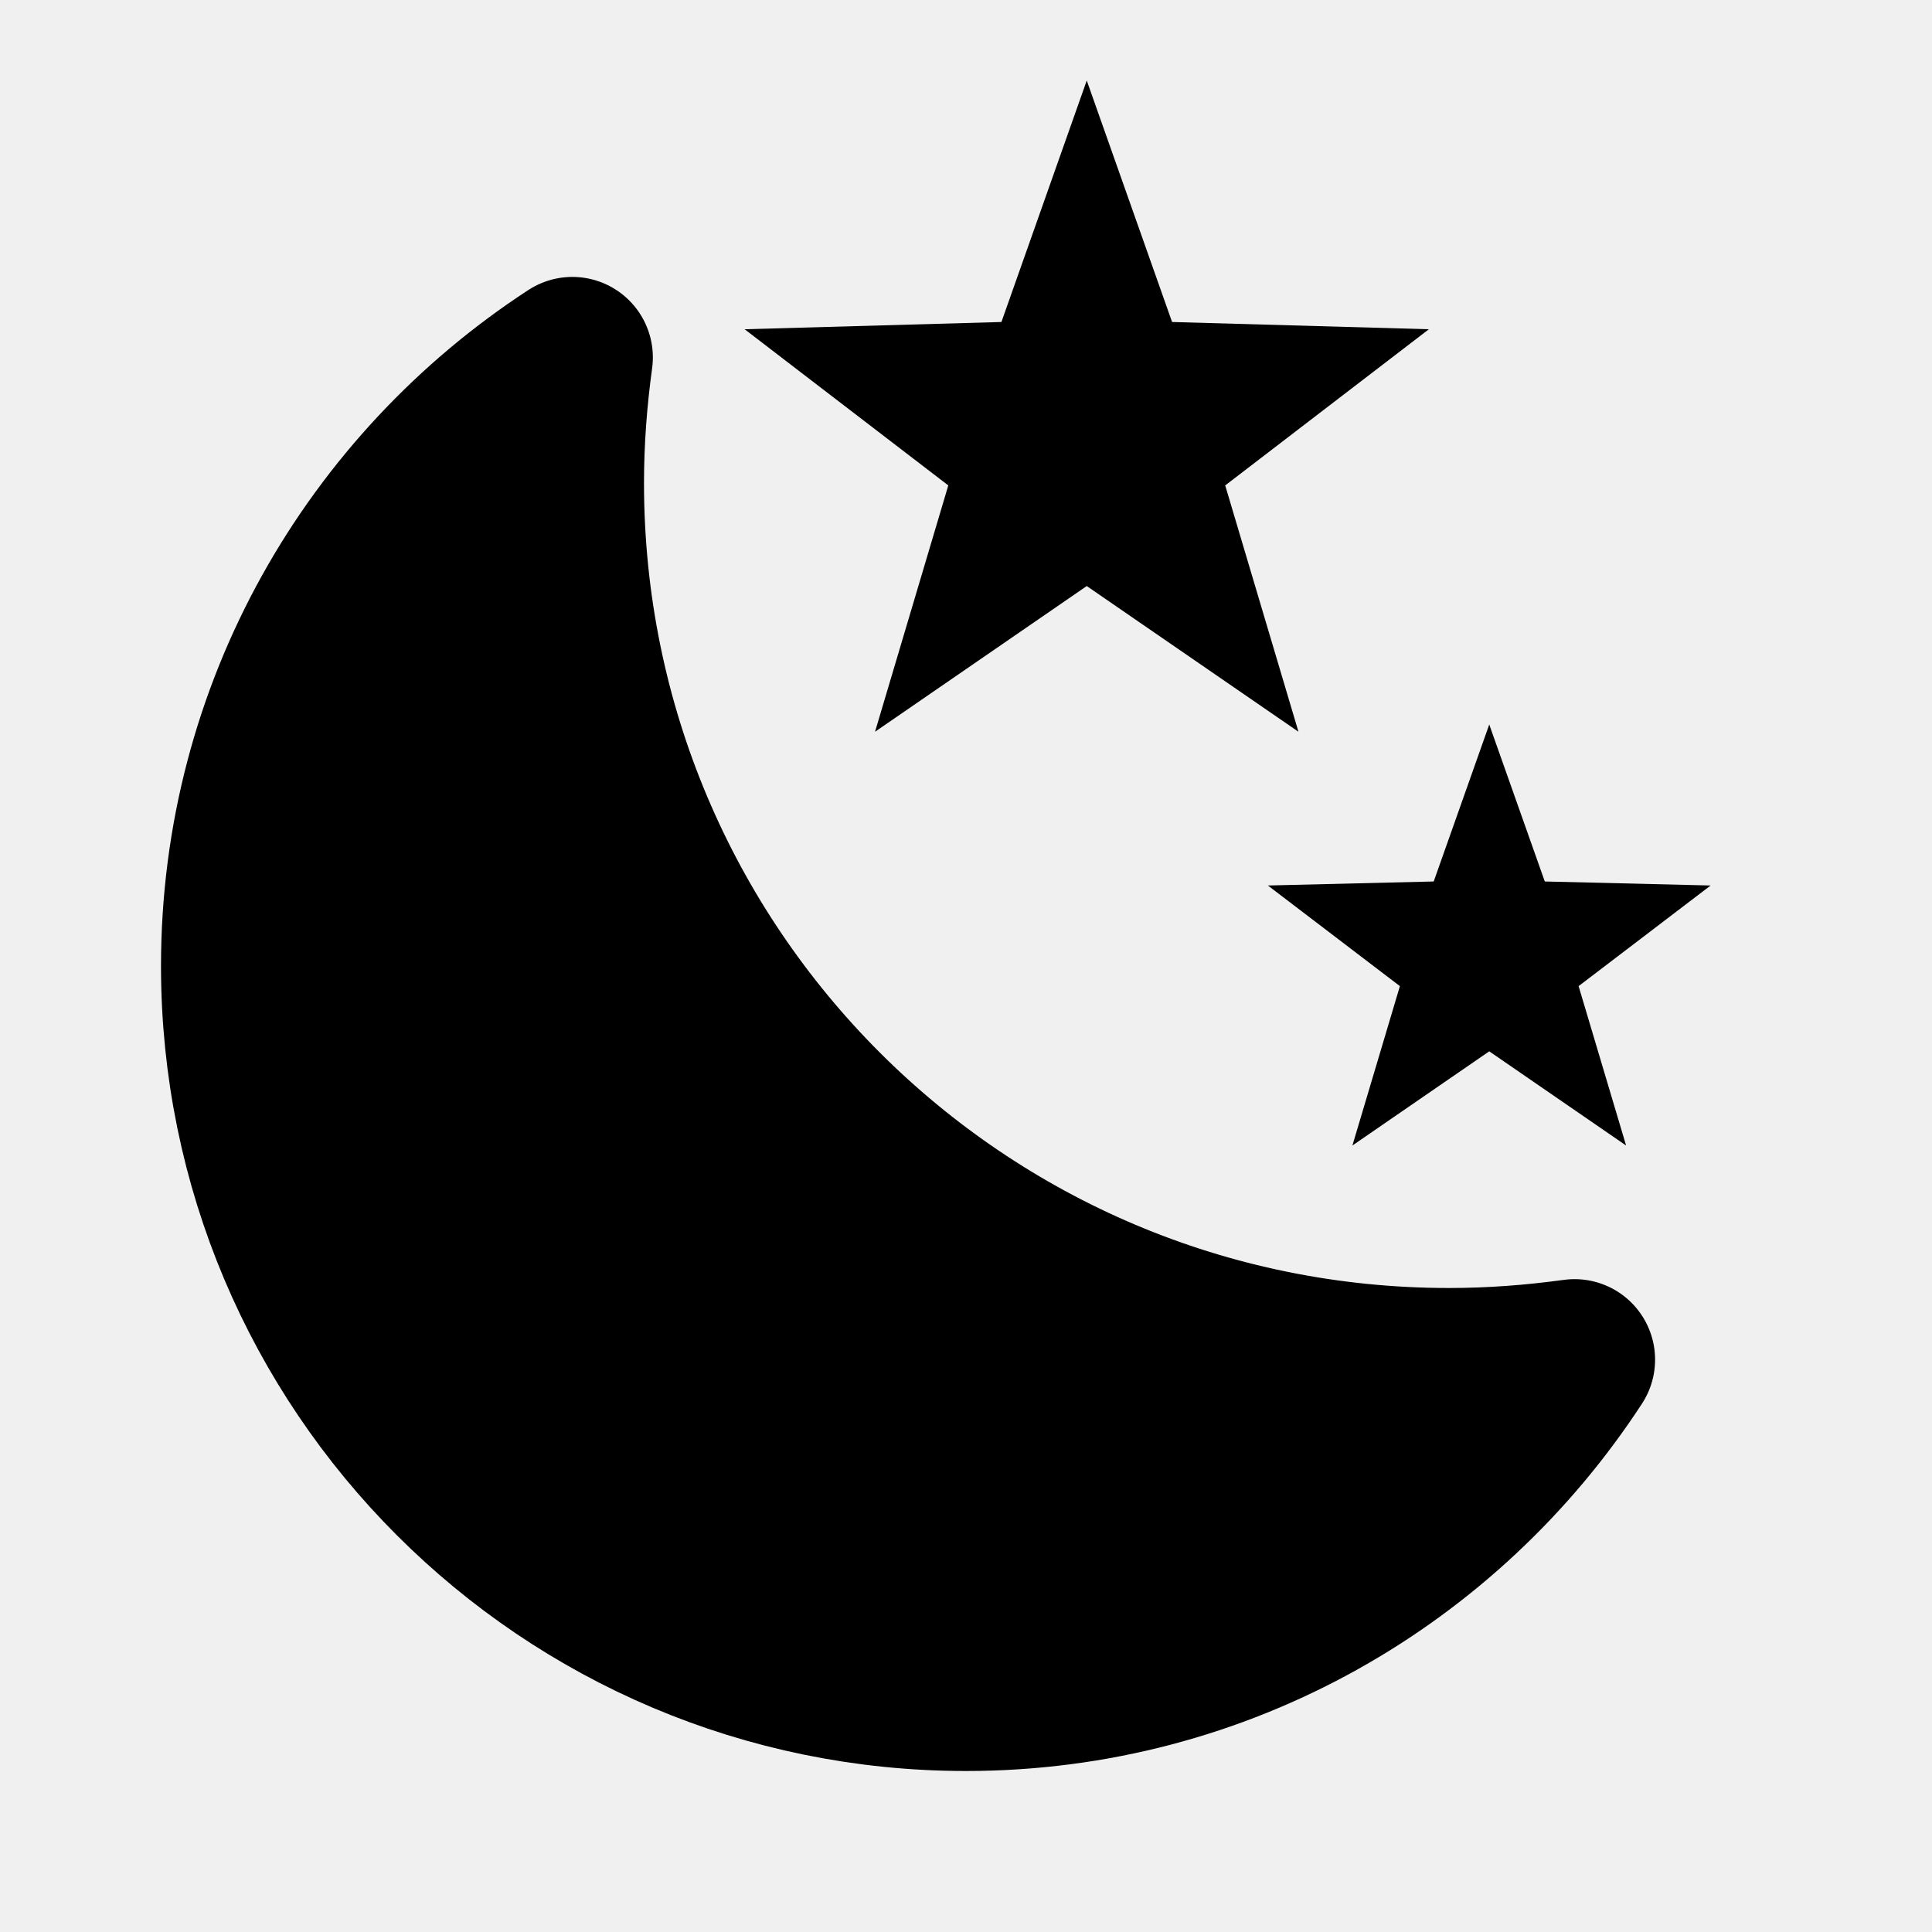
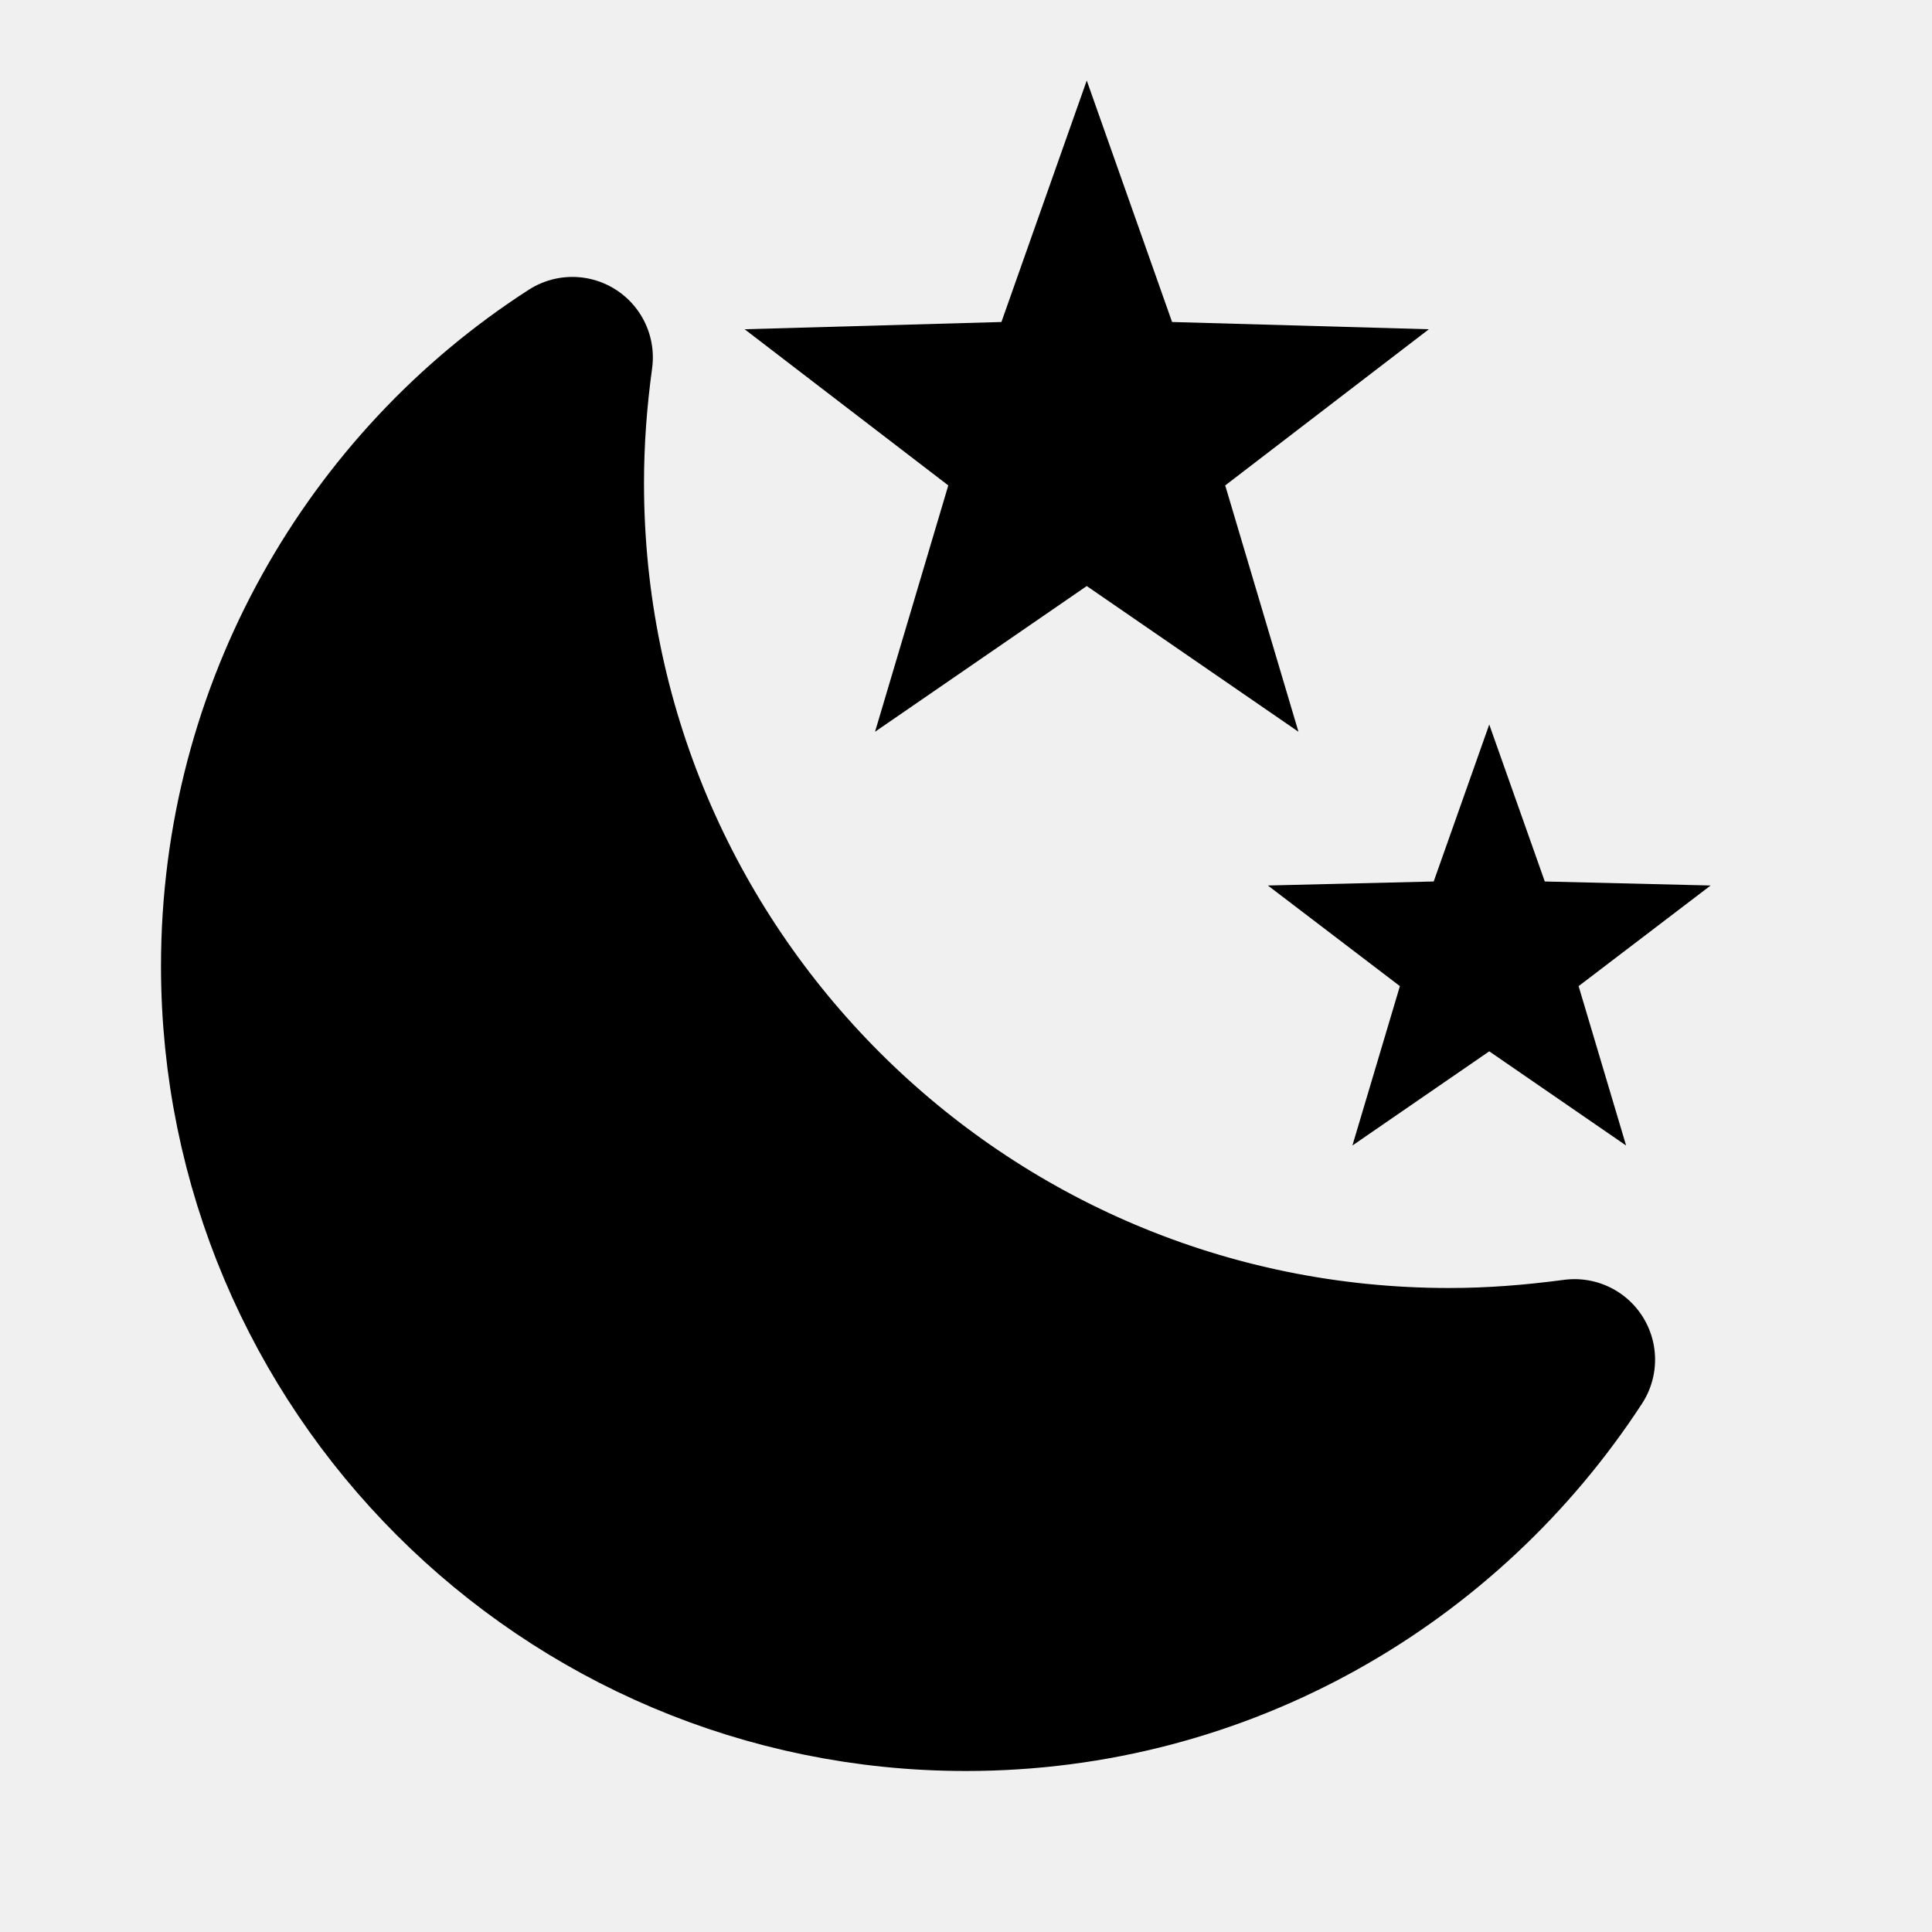
<svg xmlns="http://www.w3.org/2000/svg" width="1em" height="1em" viewBox="0 0 24 24">
  <rect x="0" y="0" width="24" height="24" fill="rgba(255, 255, 255, 0)" />
  <g fill="none" stroke="currentColor" stroke-dasharray="2" stroke-dashoffset="2" stroke-linecap="round" stroke-width="2">
    <path d="M0 0">
      <animate fill="freeze" attributeName="d" begin="1.2s" dur="0.2s" values="M12 19v1M19 12h1M12 5v-1M5 12h-1;M12 21v1M21 12h1M12 3v-1M3 12h-1" />
      <animate fill="freeze" attributeName="stroke-dashoffset" begin="1.2s" dur="0.2s" values="2;0" />
    </path>
    <path d="M0 0">
      <animate fill="freeze" attributeName="d" begin="1.5s" dur="0.2s" values="M17 17l0.5 0.5M17 7l0.5 -0.5M7 7l-0.5 -0.5M7 17l-0.5 0.5;M18.5 18.5l0.5 0.5M18.5 5.5l0.5 -0.5M5.5 5.5l-0.5 -0.5M5.5 18.5l-0.5 0.5" />
      <animate fill="freeze" attributeName="stroke-dashoffset" begin="1.5s" dur="1.2s" values="2;0" />
    </path>
    <animateTransform attributeName="transform" dur="30s" repeatCount="indefinite" type="rotate" values="0 12 12;360 12 12" />
  </g>
  <g fill="currentColor">
    <path d="M15.22 6.03L17.75 4.09L14.56 4L13.5 1L12.44 4L9.25 4.09L11.78 6.03L10.87 9.09L13.5 7.28L16.13 9.09L15.22 6.03Z">
      <animate fill="freeze" attributeName="fill-opacity" dur="0.4s" values="1;0" />
    </path>
    <path d="M19.61 12.25L21.25 11L19.19 10.95L18.5 9L17.81 10.95L15.75 11L17.39 12.25L16.8 14.23L18.5 13.06L20.2 14.23L19.61 12.25Z">
      <animate fill="freeze" attributeName="fill-opacity" begin="0.2s" dur="0.4s" values="1;0" />
    </path>
  </g>
  <g fill="currentColor" stroke="currentColor" stroke-linecap="round" stroke-linejoin="round" stroke-width="2">
-     <path d="M7 6 C7 12.08 11.92 17 18 17 C18.53 17 19.05 16.96 19.56 16.89 C17.95 19.36 15.17 21 12 21 C7.03 21 3 16.97 3 12 C3 8.83 4.64 6.05 7.11 4.44 C7.04 4.95 7 5.47 7 6 Z" />
+     <path d="M7 6 C7 12.08 11.92 17 18 17 C18.53 17 19.03 16.96 19.56 16.89 C17.95 19.36 15.17 21 12 21 C7.03 21 3 16.97 3 12 C3 8.83 4.64 6.03 7.11 4.44 C7.04 4.95 7 5.47 7 6 Z" />
    <set attributeName="opacity" begin="0.6s" to="0" />
  </g>
  <mask id="lineMdMoonFilledToSunnyFilledLoopTransition0">
    <circle cx="12" cy="12" r="12" fill="#fff" />
    <circle cx="18" cy="6" r="12" fill="#fff">
      <animate fill="freeze" attributeName="cx" begin="0.6s" dur="0.4s" values="18;22" />
      <animate fill="freeze" attributeName="cy" begin="0.6s" dur="0.4s" values="6;2" />
      <animate fill="freeze" attributeName="r" begin="0.6s" dur="0.4s" values="12;3" />
    </circle>
    <circle cx="18" cy="6" r="10">
      <animate fill="freeze" attributeName="cx" begin="0.6s" dur="0.4s" values="18;22" />
      <animate fill="freeze" attributeName="cy" begin="0.6s" dur="0.4s" values="6;2" />
      <animate fill="freeze" attributeName="r" begin="0.6s" dur="0.4s" values="10;1" />
    </circle>
  </mask>
  <circle cx="12" cy="12" r="10" fill="currentColor" mask="url(#lineMdMoonFilledToSunnyFilledLoopTransition0)" opacity="0">
    <set attributeName="opacity" begin="0.6s" to="1" />
    <animate fill="freeze" attributeName="r" begin="0.6s" dur="0.4s" values="10;6" />
  </circle>
</svg>
